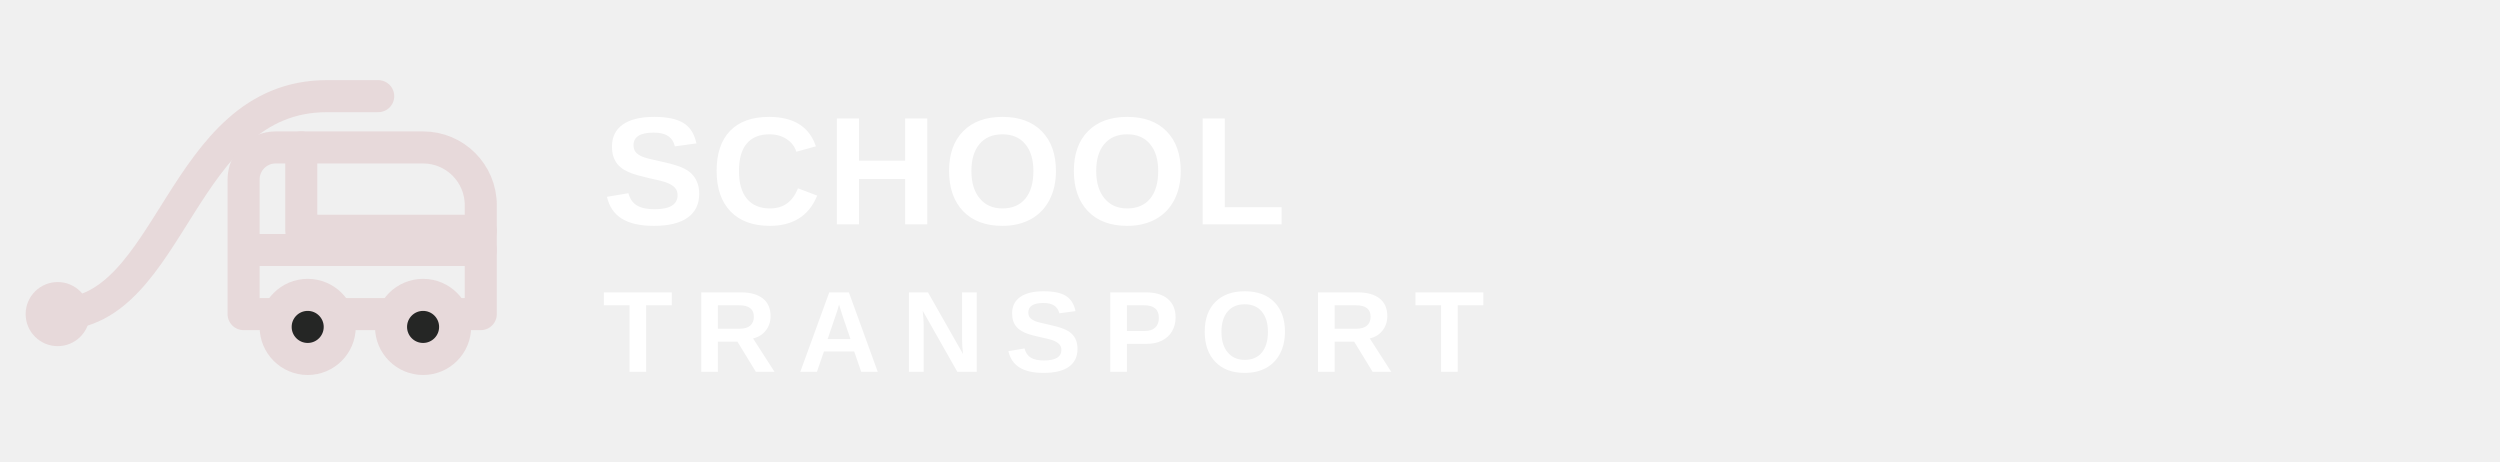
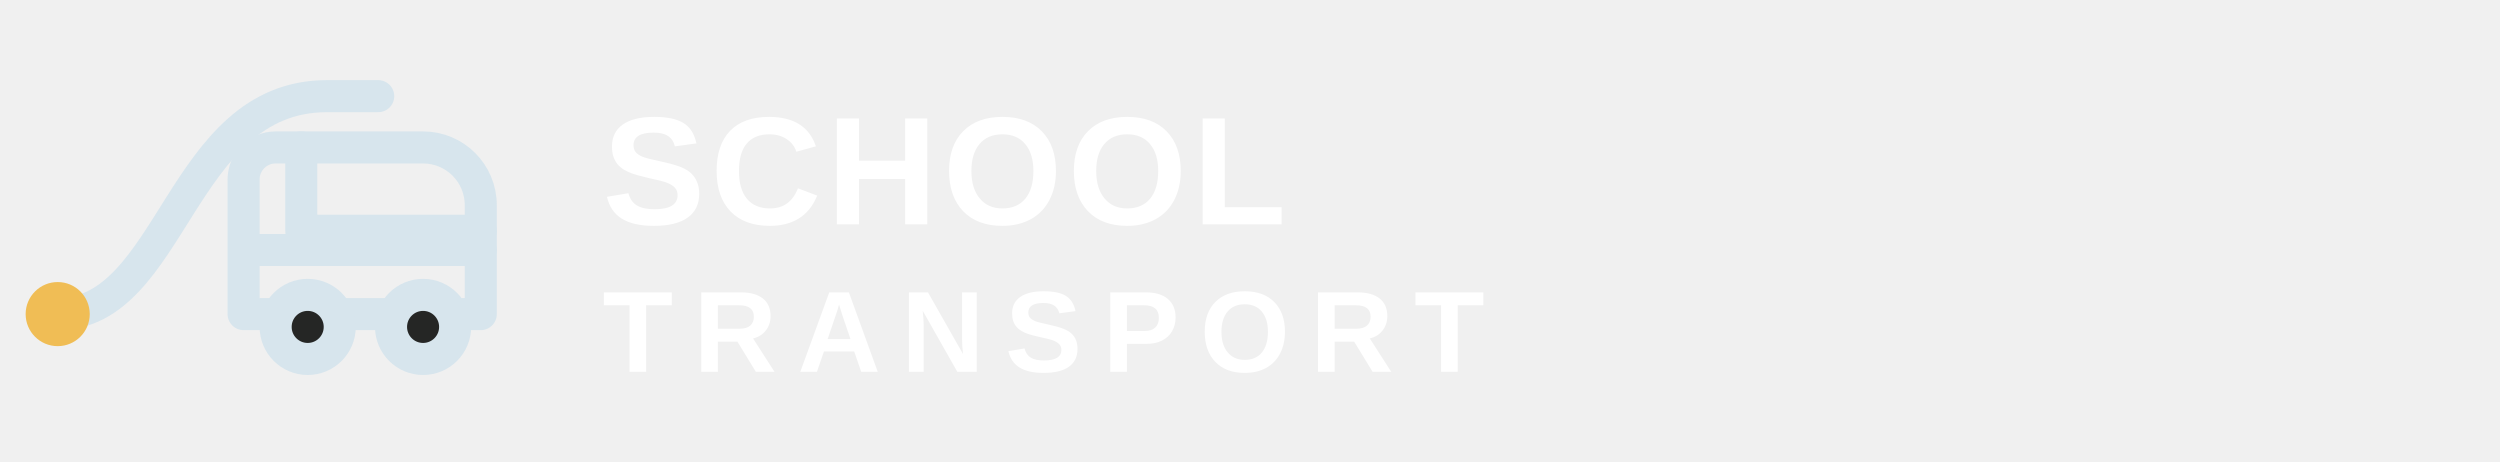
<svg xmlns="http://www.w3.org/2000/svg" viewBox="0 0 390 72" role="img" aria-labelledby="title">
-   <g fill="none" stroke="#E7D9DA" stroke-width="5" stroke-linecap="round" stroke-linejoin="round">
+   <g fill="none" stroke="#D7E5ED" stroke-width="5" stroke-linecap="round" stroke-linejoin="round">
    <path d="M9 49C27 49 28 15 51 15h8" />
-     <circle cx="9" cy="49" r="5" fill="#E7D9DA" stroke="none" />
+     <circle cx="9" cy="49" r="5" fill="#F0BD55" stroke="none" />
    <path d="M43 23h23a9 9 0 0 1 9 9v17H38V28a5 5 0 0 1 5-5Z" />
    <path d="M47 23v13h28M39 39h36" />
    <circle cx="48" cy="51" r="5" fill="#252625" />
    <circle cx="66" cy="51" r="5" fill="#252625" />
  </g>
  <g fill="#FFFFFF">
    <text x="94" y="35" font-family="Arial,Helvetica,sans-serif" font-size="24" font-weight="800" letter-spacing=".8">SCHOOL</text>
    <text x="94" y="58" font-family="Arial,Helvetica,sans-serif" font-size="18" font-weight="600" letter-spacing="3.2">TRANSPORT</text>
  </g>
</svg>
